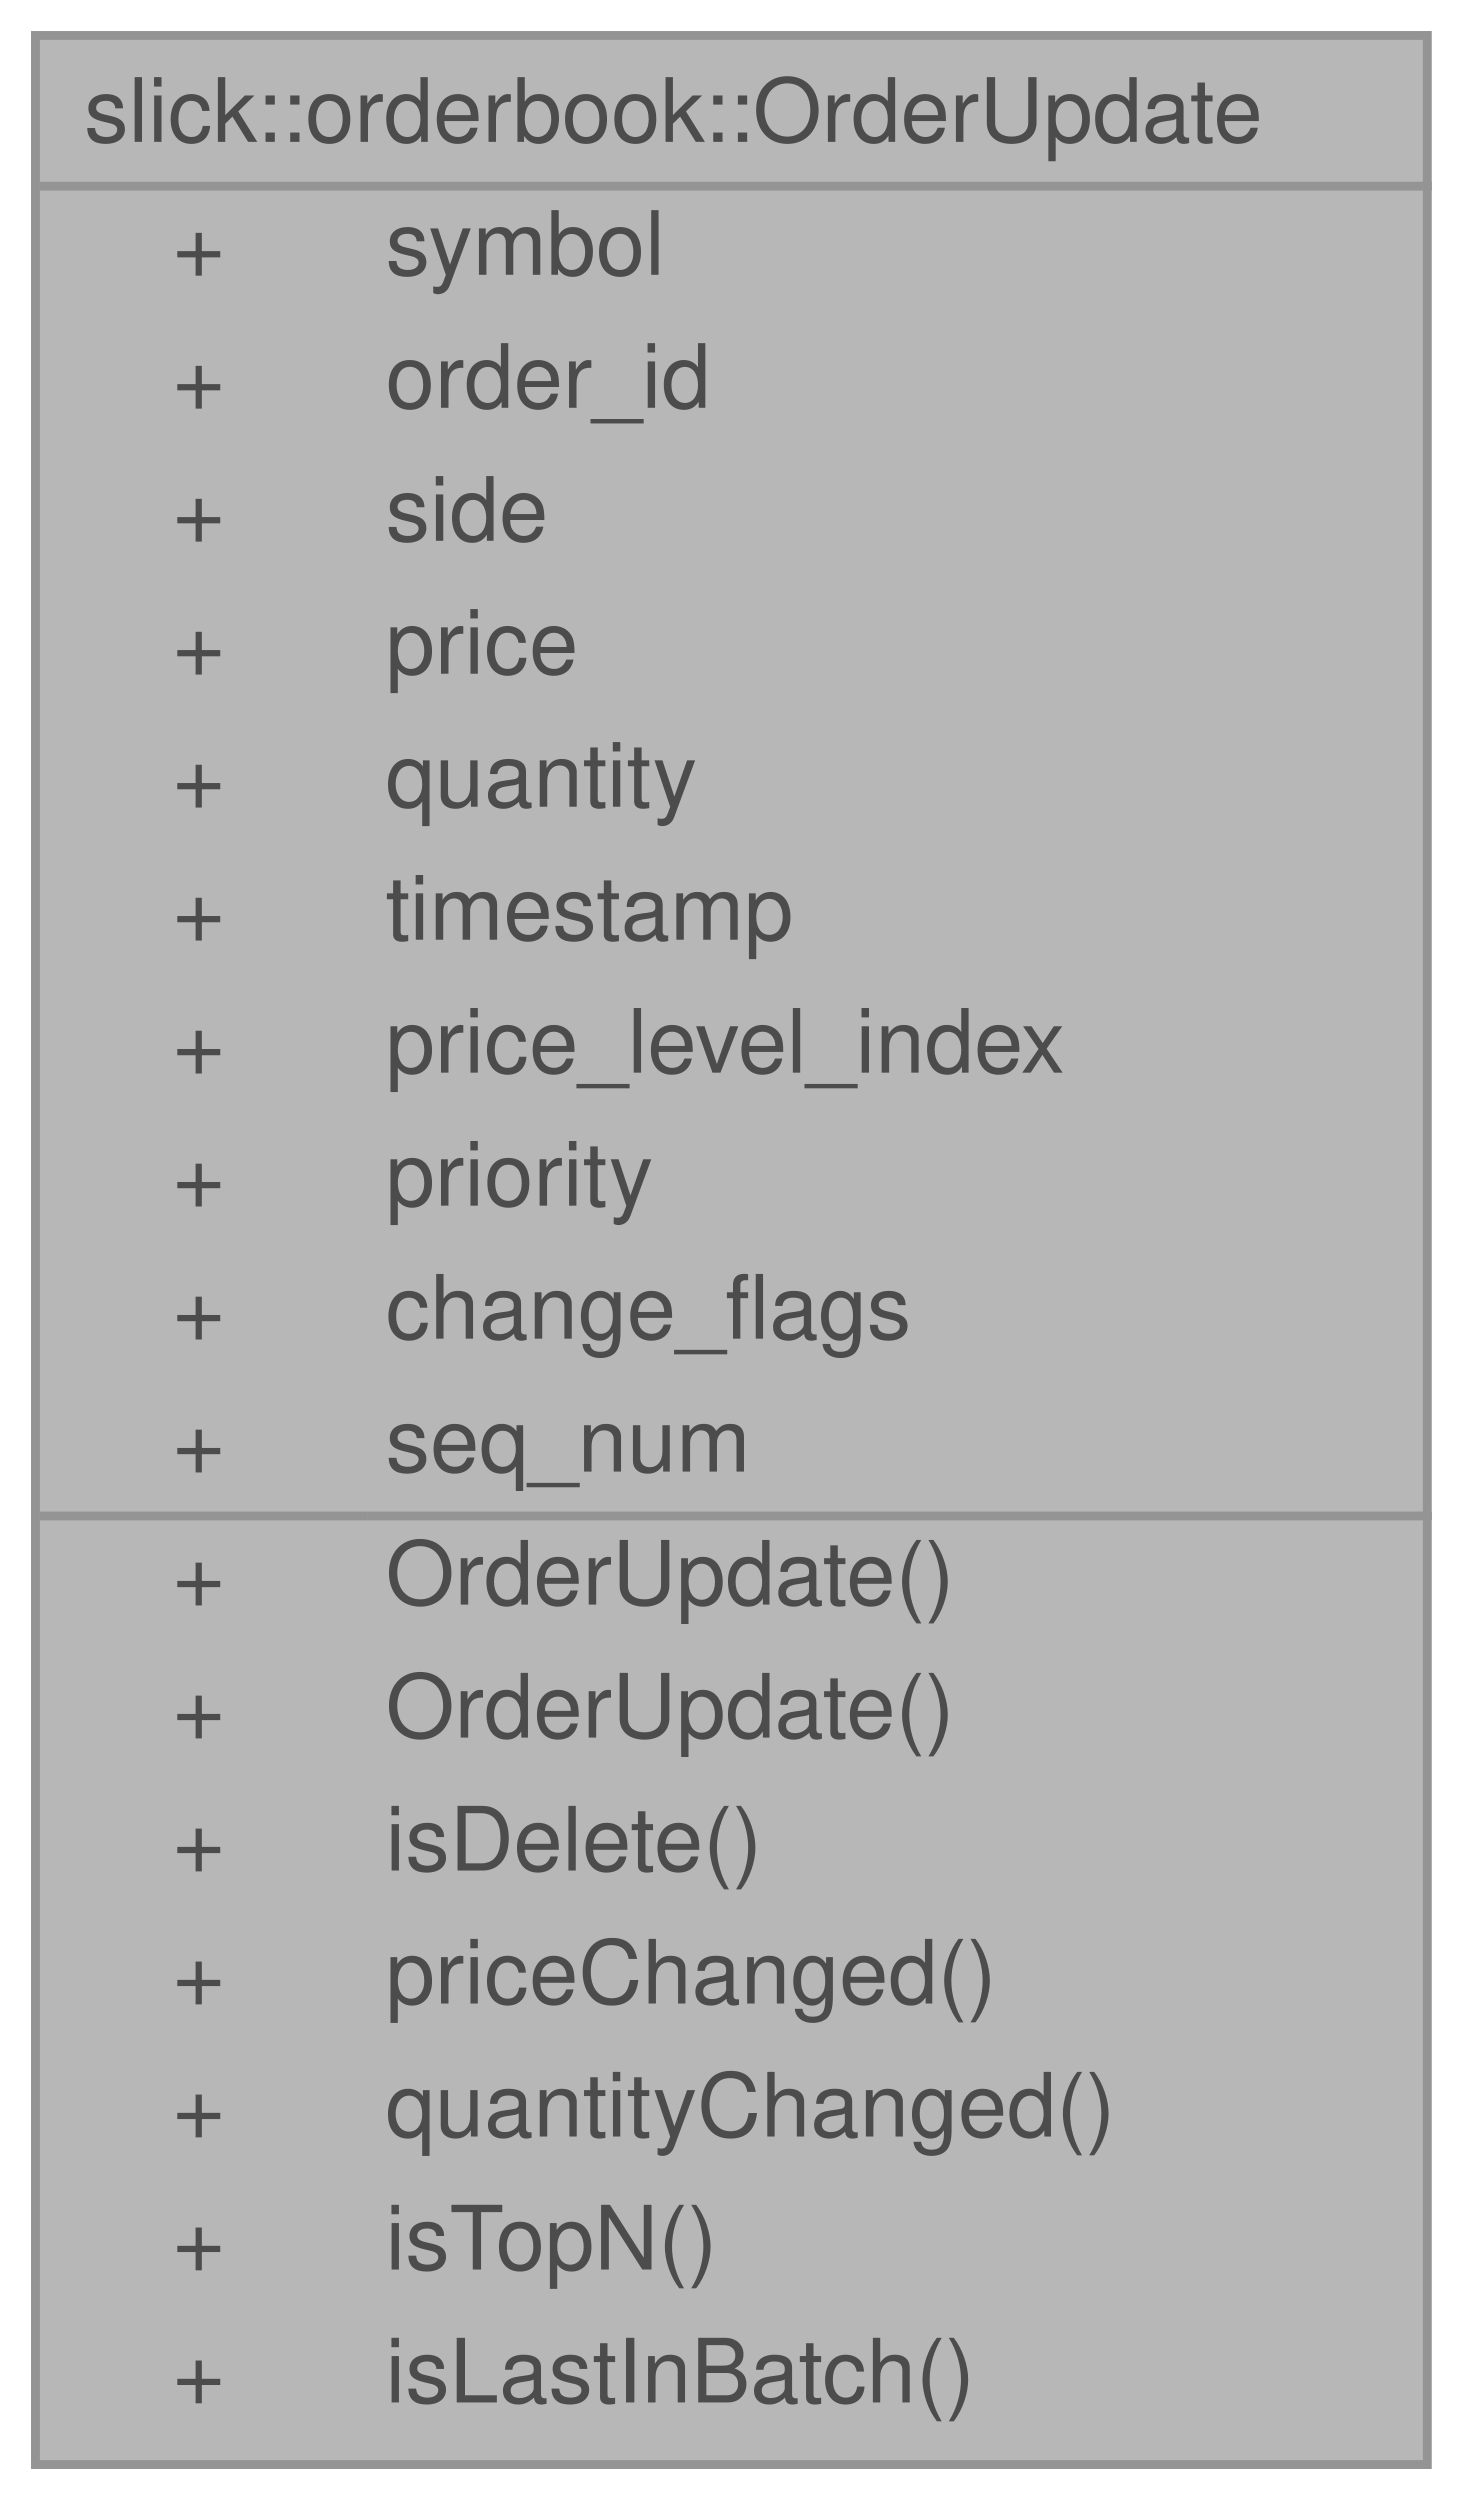
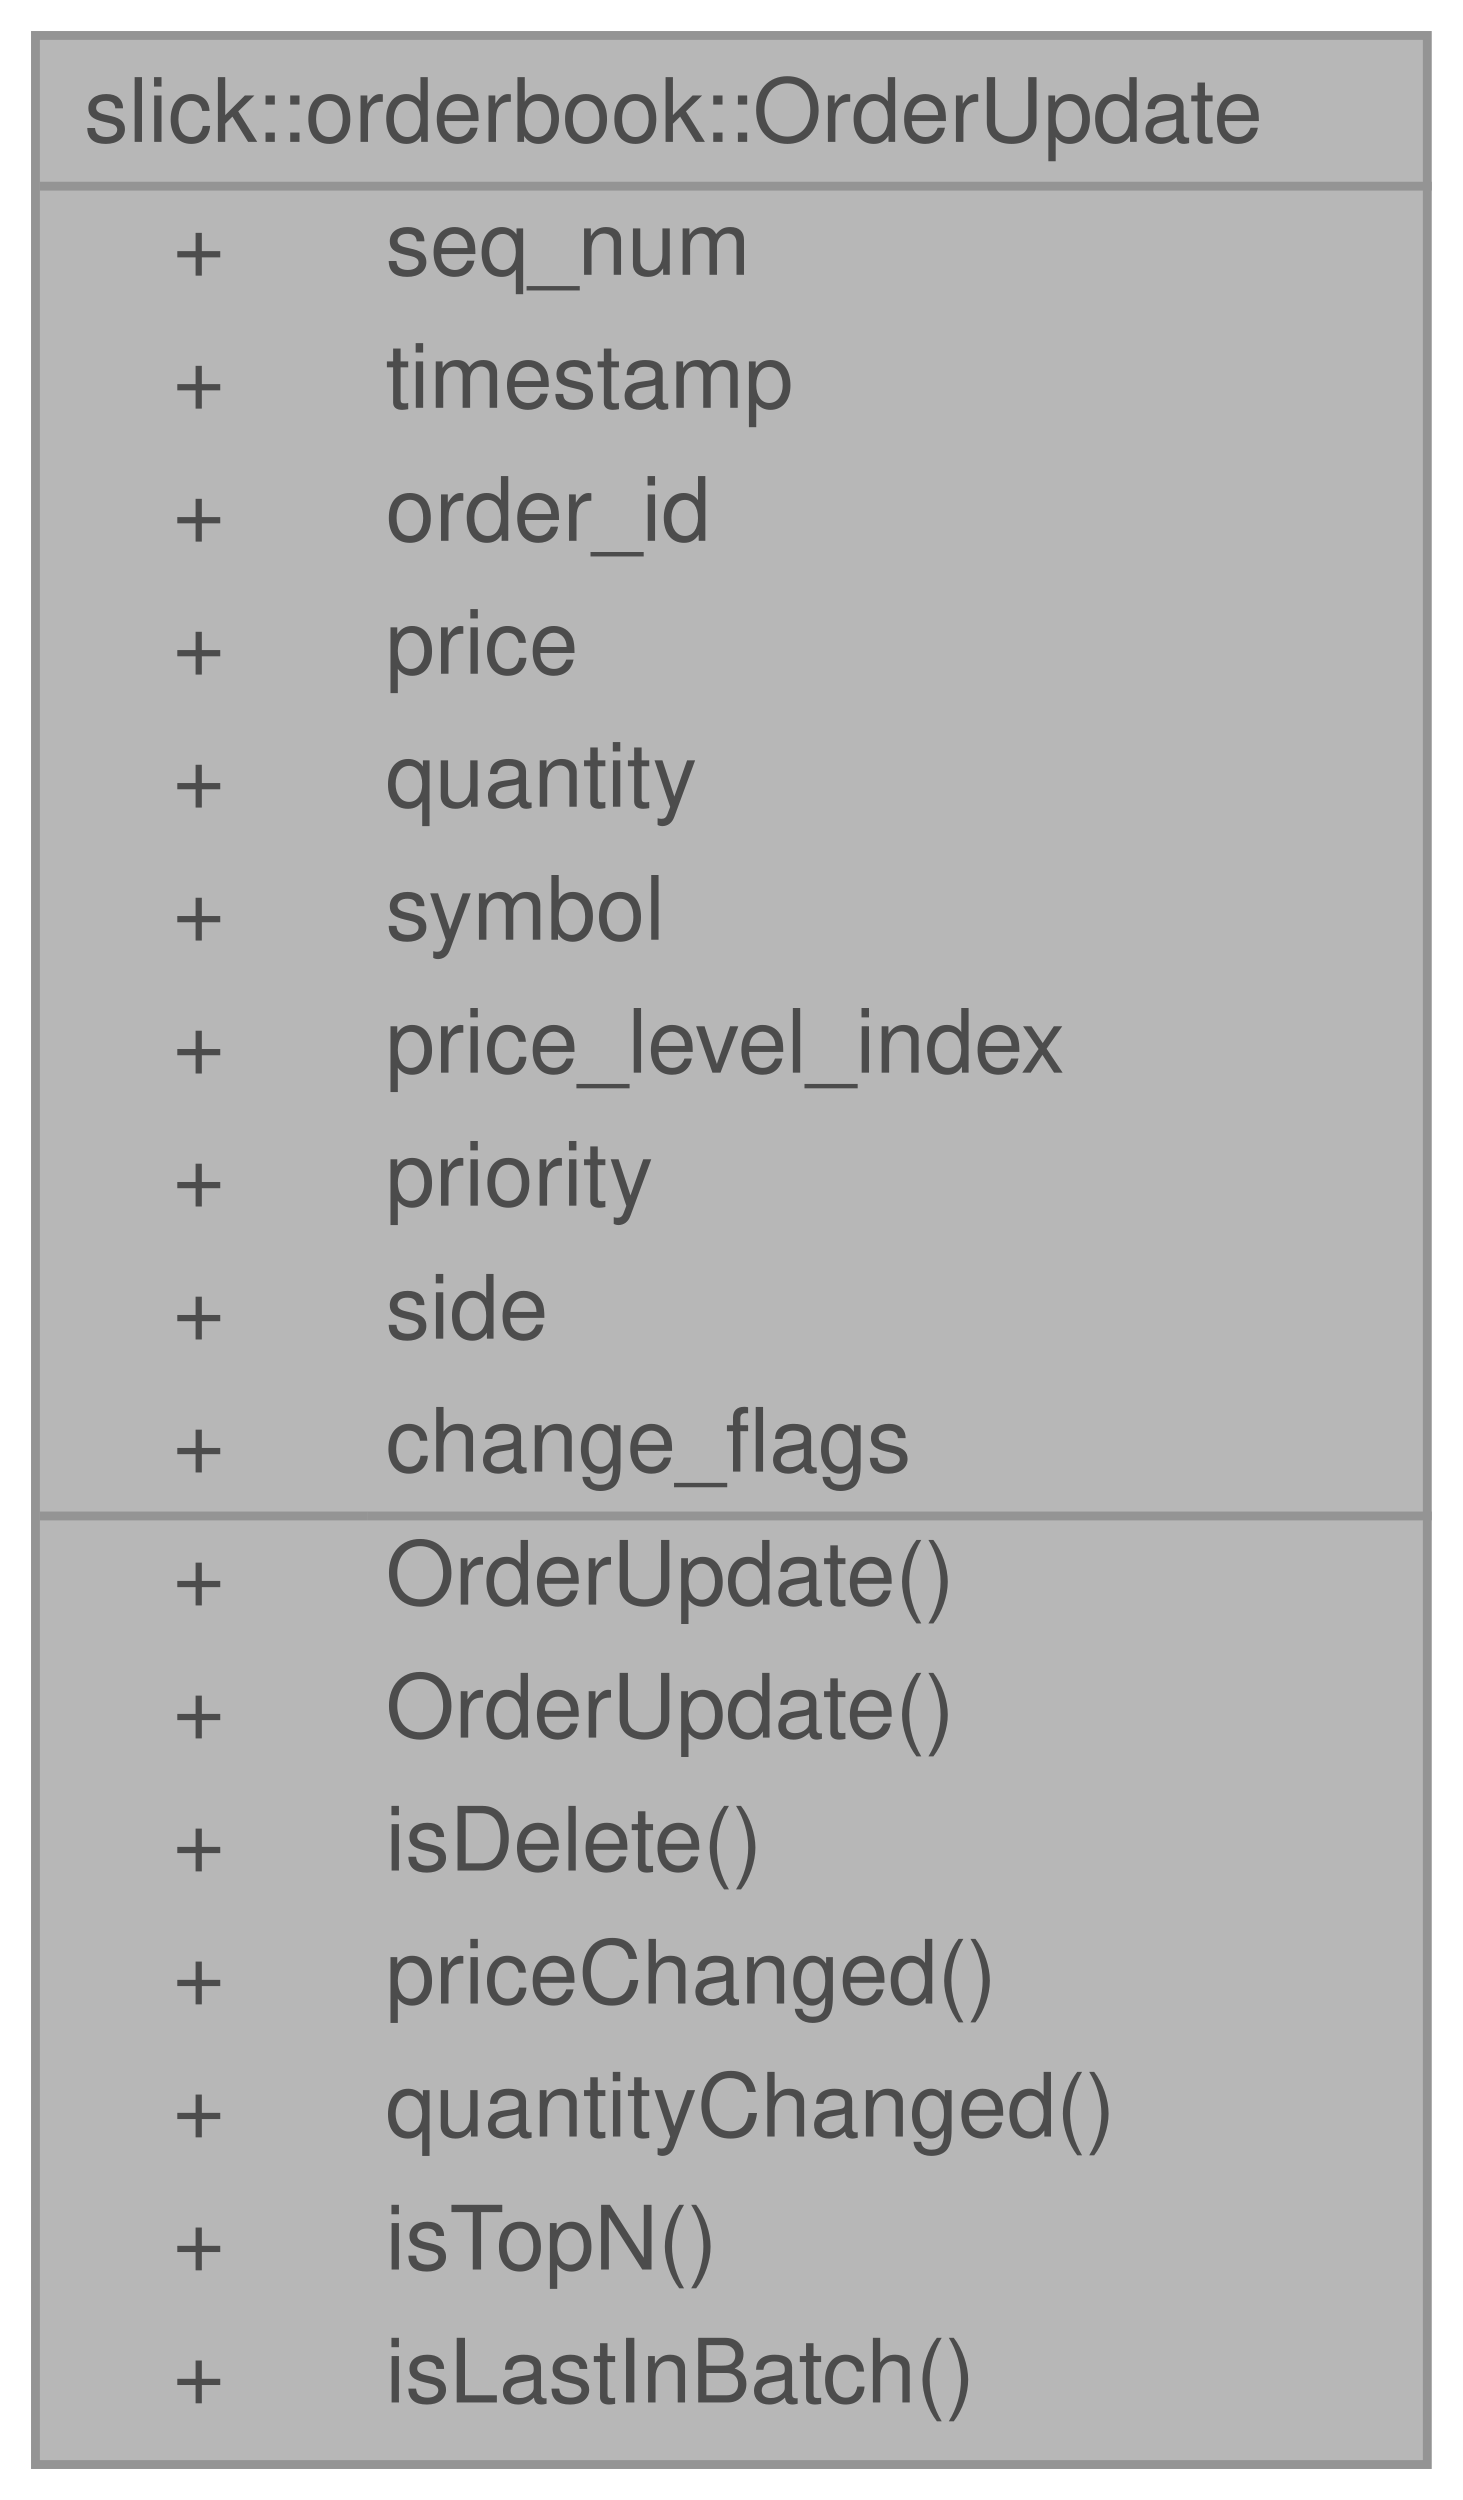
<svg xmlns="http://www.w3.org/2000/svg" xmlns:xlink="http://www.w3.org/1999/xlink" width="165pt" height="282pt" viewBox="0.00 0.00 165.00 282.00">
  <svg id="main" version="1.1" xml:space="preserve">
    <style type="text/css">
.node, .edge {opacity: 0.7;}
.node.selected, .edge.selected {opacity: 1;}
.edge:hover path { stroke: red; }
.edge:hover polygon { stroke: red; fill: red; }
</style>
    <svg id="graph" class="graph">
      <g id="graph0" class="graph" transform="scale(1 1) rotate(0) translate(4 278)">
        <g id="Node000001" class="node">
          <g id="a_Node000001">
            <a xlink:title="Level 3 order update event Note: quantity = 0 implies the order should be deleted.">
              <polygon fill="#999999" stroke="transparent" points="157,-274 0,-274 0,0 157,0 157,-274" />
              <text text-anchor="start" x="5.5" y="-262" font-family="Helvetica,sans-Serif" font-size="10.00">slick::orderbook::OrderUpdate</text>
              <text text-anchor="start" x="15.5" y="-247" font-family="Helvetica,sans-Serif" font-size="10.00">+</text>
-               <text text-anchor="start" x="39.5" y="-247" font-family="Helvetica,sans-Serif" font-size="10.00">symbol</text>
+               <text text-anchor="start" x="39.5" y="-247" font-family="Helvetica,sans-Serif" font-size="10.00">seq_num</text>
              <text text-anchor="start" x="15.5" y="-232" font-family="Helvetica,sans-Serif" font-size="10.00">+</text>
-               <text text-anchor="start" x="39.5" y="-232" font-family="Helvetica,sans-Serif" font-size="10.00">order_id</text>
+               <text text-anchor="start" x="39.5" y="-232" font-family="Helvetica,sans-Serif" font-size="10.00">timestamp</text>
              <text text-anchor="start" x="15.5" y="-217" font-family="Helvetica,sans-Serif" font-size="10.00">+</text>
-               <text text-anchor="start" x="39.5" y="-217" font-family="Helvetica,sans-Serif" font-size="10.00">side</text>
+               <text text-anchor="start" x="39.5" y="-217" font-family="Helvetica,sans-Serif" font-size="10.00">order_id</text>
              <text text-anchor="start" x="15.5" y="-202" font-family="Helvetica,sans-Serif" font-size="10.00">+</text>
              <text text-anchor="start" x="39.5" y="-202" font-family="Helvetica,sans-Serif" font-size="10.00">price</text>
              <text text-anchor="start" x="15.5" y="-187" font-family="Helvetica,sans-Serif" font-size="10.00">+</text>
              <text text-anchor="start" x="39.5" y="-187" font-family="Helvetica,sans-Serif" font-size="10.00">quantity</text>
              <text text-anchor="start" x="15.5" y="-172" font-family="Helvetica,sans-Serif" font-size="10.00">+</text>
-               <text text-anchor="start" x="39.5" y="-172" font-family="Helvetica,sans-Serif" font-size="10.00">timestamp</text>
+               <text text-anchor="start" x="39.5" y="-172" font-family="Helvetica,sans-Serif" font-size="10.00">symbol</text>
              <text text-anchor="start" x="15.5" y="-157" font-family="Helvetica,sans-Serif" font-size="10.00">+</text>
              <text text-anchor="start" x="39.5" y="-157" font-family="Helvetica,sans-Serif" font-size="10.00">price_level_index</text>
              <text text-anchor="start" x="15.5" y="-142" font-family="Helvetica,sans-Serif" font-size="10.00">+</text>
              <text text-anchor="start" x="39.5" y="-142" font-family="Helvetica,sans-Serif" font-size="10.00">priority</text>
              <text text-anchor="start" x="15.5" y="-127" font-family="Helvetica,sans-Serif" font-size="10.00">+</text>
-               <text text-anchor="start" x="39.5" y="-127" font-family="Helvetica,sans-Serif" font-size="10.00">change_flags</text>
+               <text text-anchor="start" x="39.5" y="-127" font-family="Helvetica,sans-Serif" font-size="10.00">side</text>
              <text text-anchor="start" x="15.5" y="-112" font-family="Helvetica,sans-Serif" font-size="10.00">+</text>
-               <text text-anchor="start" x="39.5" y="-112" font-family="Helvetica,sans-Serif" font-size="10.00">seq_num</text>
+               <text text-anchor="start" x="39.5" y="-112" font-family="Helvetica,sans-Serif" font-size="10.00">change_flags</text>
              <text text-anchor="start" x="15.5" y="-97" font-family="Helvetica,sans-Serif" font-size="10.00">+</text>
              <text text-anchor="start" x="39.5" y="-97" font-family="Helvetica,sans-Serif" font-size="10.00">OrderUpdate()</text>
              <text text-anchor="start" x="15.5" y="-82" font-family="Helvetica,sans-Serif" font-size="10.00">+</text>
              <text text-anchor="start" x="39.5" y="-82" font-family="Helvetica,sans-Serif" font-size="10.00">OrderUpdate()</text>
              <text text-anchor="start" x="15.5" y="-67" font-family="Helvetica,sans-Serif" font-size="10.00">+</text>
              <text text-anchor="start" x="39.5" y="-67" font-family="Helvetica,sans-Serif" font-size="10.00">isDelete()</text>
              <text text-anchor="start" x="15.5" y="-52" font-family="Helvetica,sans-Serif" font-size="10.00">+</text>
              <text text-anchor="start" x="39.5" y="-52" font-family="Helvetica,sans-Serif" font-size="10.00">priceChanged()</text>
              <text text-anchor="start" x="15.5" y="-37" font-family="Helvetica,sans-Serif" font-size="10.00">+</text>
              <text text-anchor="start" x="39.5" y="-37" font-family="Helvetica,sans-Serif" font-size="10.00">quantityChanged()</text>
              <text text-anchor="start" x="15.5" y="-22" font-family="Helvetica,sans-Serif" font-size="10.00">+</text>
              <text text-anchor="start" x="39.5" y="-22" font-family="Helvetica,sans-Serif" font-size="10.00">isTopN()</text>
              <text text-anchor="start" x="15.5" y="-7" font-family="Helvetica,sans-Serif" font-size="10.00">+</text>
              <text text-anchor="start" x="39.5" y="-7" font-family="Helvetica,sans-Serif" font-size="10.00">isLastInBatch()</text>
              <polygon fill="#666666" stroke="#666666" points="0.5,-257 0.5,-257 157.5,-257 157.5,-257 0.5,-257" />
              <polygon fill="#666666" stroke="#666666" points="0.5,-107 0.5,-107 37.5,-107 37.5,-107 0.5,-107" />
              <polygon fill="#666666" stroke="#666666" points="37.5,-107 37.5,-107 157.5,-107 157.5,-107 37.5,-107" />
              <polygon fill="none" stroke="#666666" points="0,0 0,-274 157,-274 157,0 0,0" />
            </a>
          </g>
        </g>
      </g>
    </svg>
  </svg>
  <style type="text/css">

[data-mouse-over-selected='false'] { opacity: 0.7; }
[data-mouse-over-selected='true']  { opacity: 1.0; }

</style>
</svg>
